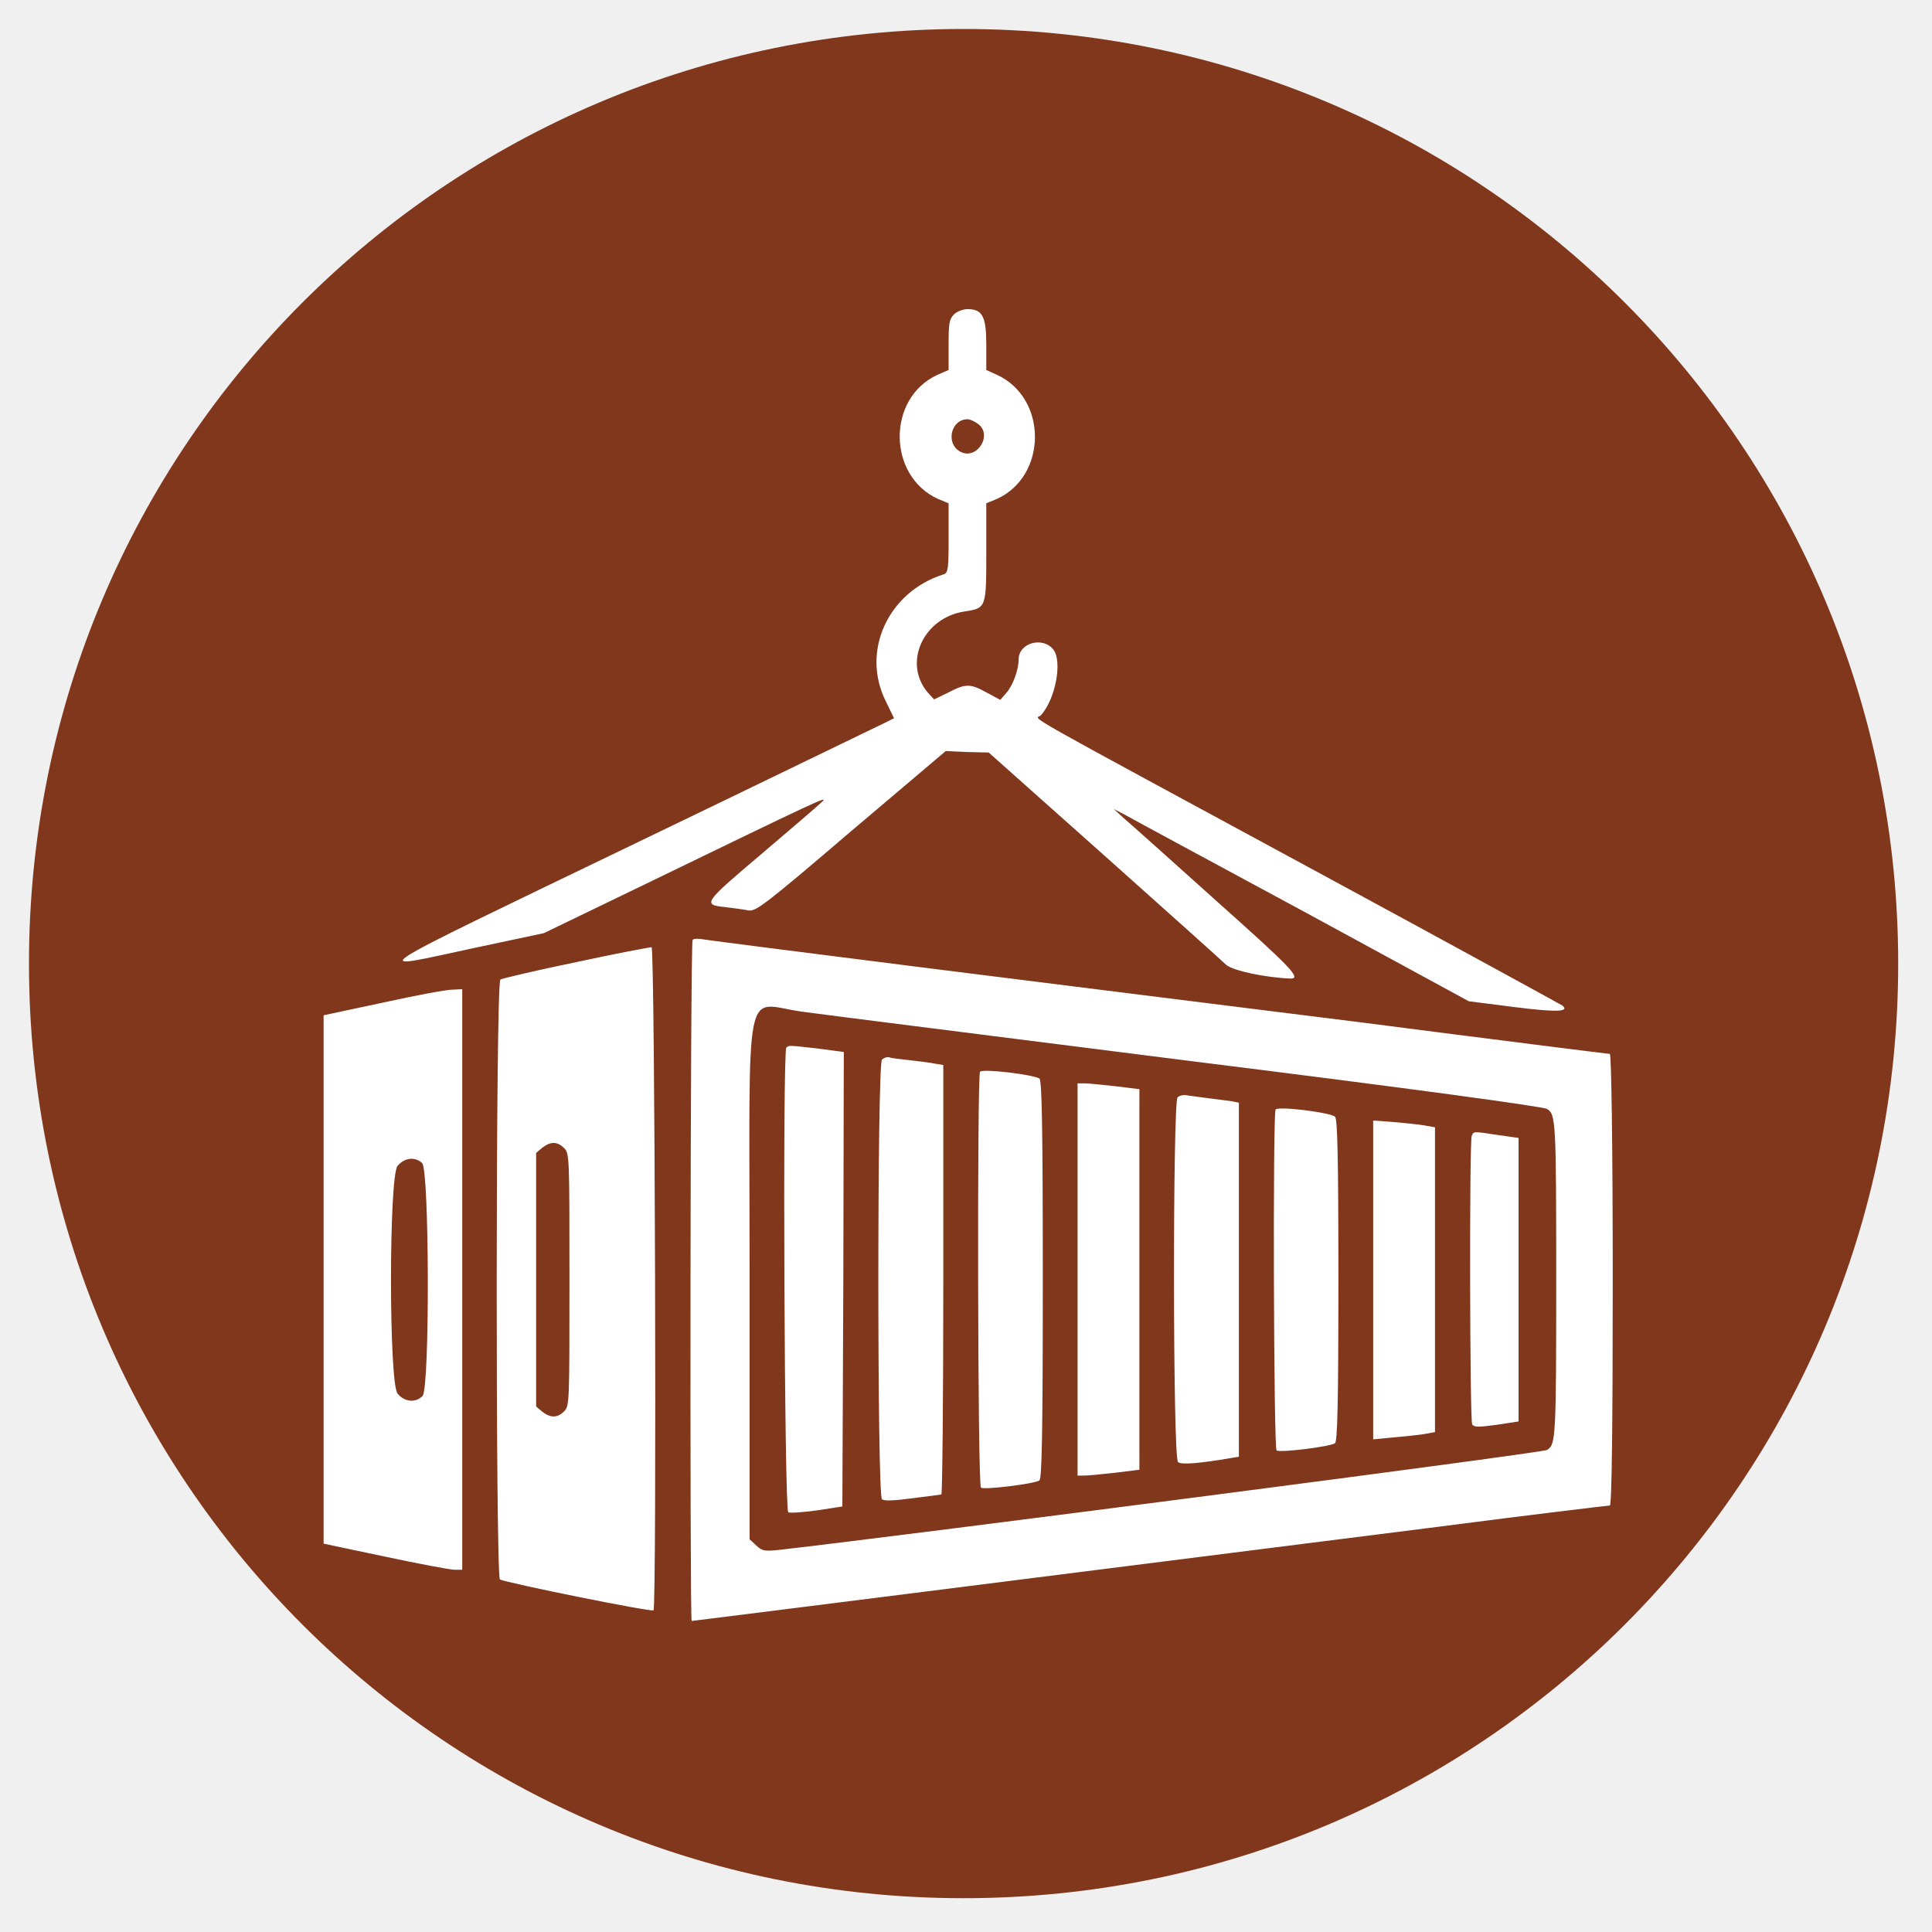
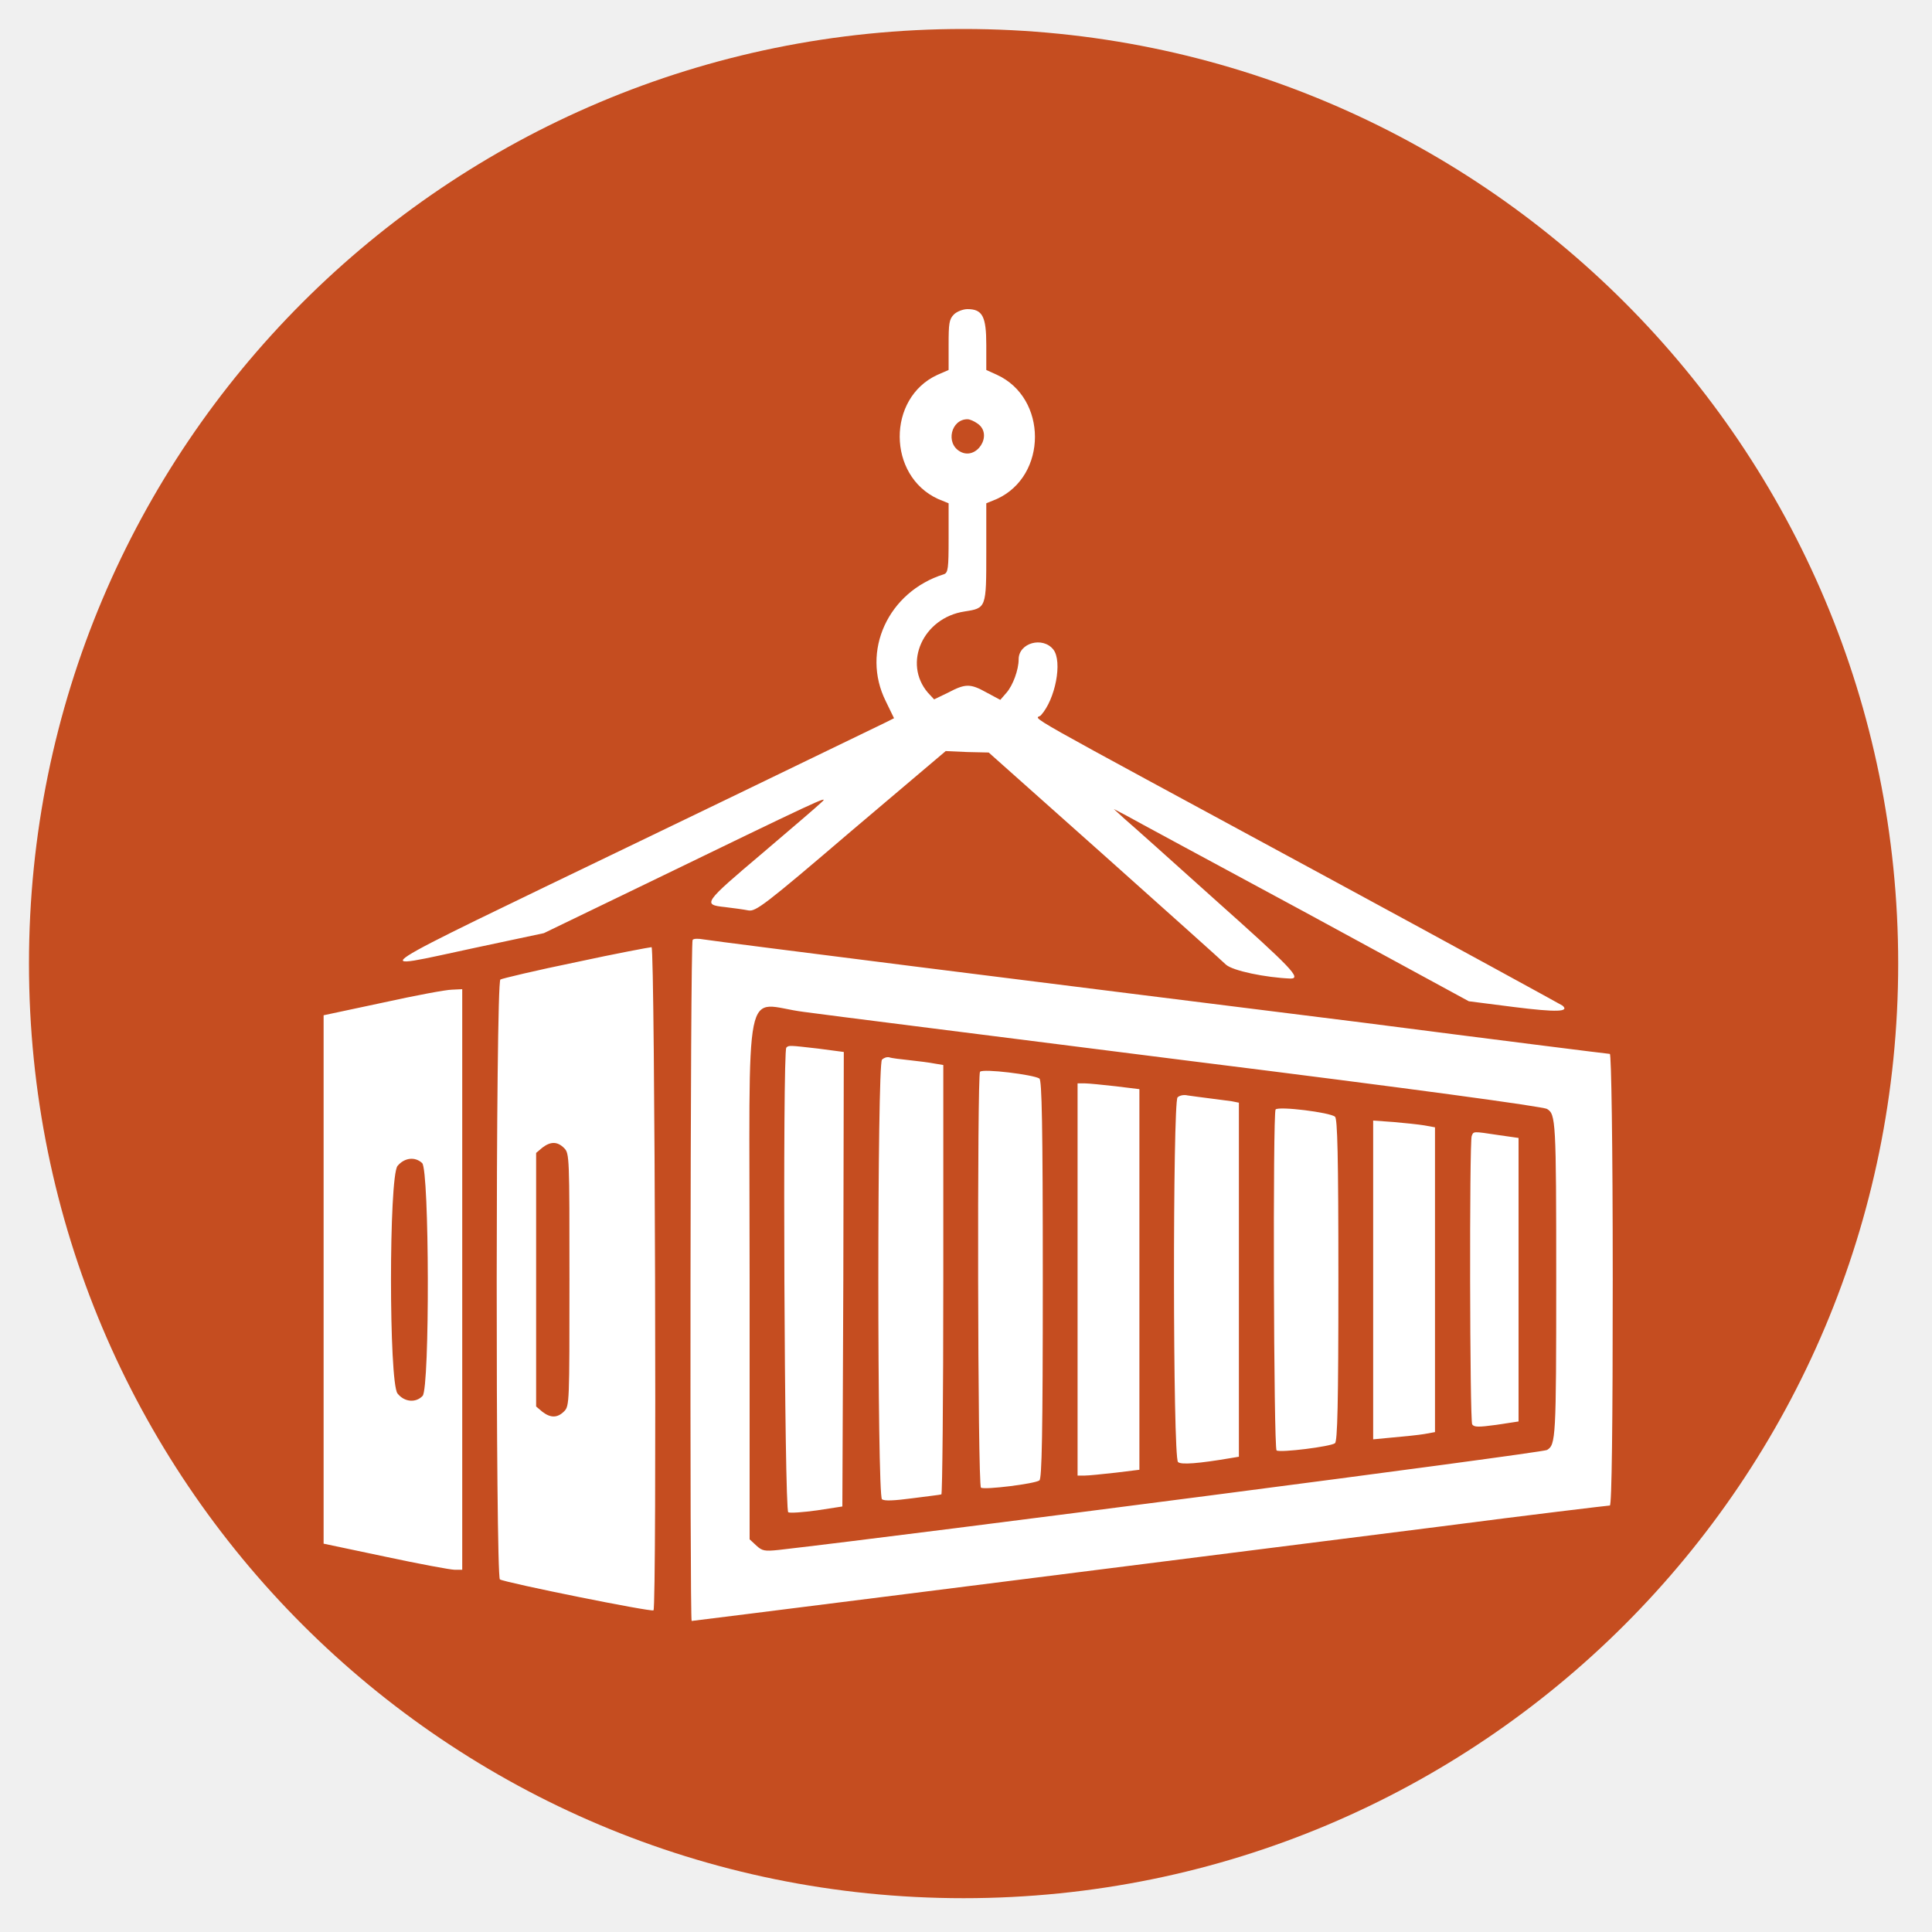
<svg xmlns="http://www.w3.org/2000/svg" version="1.2" viewBox="0 0 400 400" width="400" height="400">
  <style>
- 		.s0 { fill: #80371c } 
+ 		.s0 { fill: #c54d20 } 
		.s1 { fill: #ffffff } 
	</style>
  <path id="Background" class="s0" d="m199.5 393c-107 0-193.5-86.5-193.5-193.5 0-107 86.5-193.5 193.5-193.5 107 0 193.5 86.5 193.5 193.5 0 107-86.5 193.5-193.5 193.5z" />
  <path id="path0" fill-rule="evenodd" class="s1" d="m200.3 64c3.1 0 3.9 1.5 3.9 7.4v5.2l2.2 1c10.5 4.8 10.5 20.9 0 25.7l-2.2 0.9v10.2c0 11.5 0 11.5-4.5 12.2-8.6 1.3-12.8 10.7-7.6 16.8l1.3 1.4 2.9-1.4c3.6-1.9 4.6-1.9 8 0l2.8 1.5 1.3-1.5c1.3-1.5 2.5-4.7 2.5-6.9 0-3.4 5-4.8 7.2-2 1.9 2.5 0.4 10.3-2.6 13.6-1 1.1-7.6-2.7 59.4 33.6 26.4 14.3 48.3 26.3 48.6 26.5 1.5 1.3-1.2 1.4-10 0.3l-9.4-1.2-34.2-18.6c-18.9-10.2-35.4-19.1-36.8-19.9l-2.5-1.3 2.3 2.1c1.3 1.1 9.8 8.7 18.8 16.8 15.7 14 17.8 16.2 15.5 16.2-5.1-0.2-12-1.6-13.4-2.9-0.8-0.8-12.2-11-25.3-22.7l-23.8-21.2-4.5-0.1-4.4-0.2-19.6 16.6c-18 15.4-19.7 16.6-21.2 16.4-1-0.2-3.2-0.5-4.9-0.7-4.7-0.5-4.5-0.8 7.8-11.2 6-5.1 11.6-9.9 12.3-10.6 1.5-1.4-0.6-0.4-36.7 17.1l-20.9 10.1-14.1 3c-22.9 4.9-25.6 6.7 33.9-22 26.8-12.9 49.6-24 50.7-24.5l2-1-1.7-3.5c-5.2-10.4 0.5-22.7 12-26.3 0.9-0.3 1-1.2 1-7.5v-7.2l-2.2-0.9c-10.5-4.8-10.6-20.9-0.1-25.7l2.3-1v-5.2c0-4.4 0.1-5.3 1.1-6.3 0.6-0.6 1.9-1.1 2.8-1.1zm0 22.8c-3.4 0-4.6 5-1.5 6.7 3.4 1.9 6.9-3.5 3.6-5.8-0.7-0.5-1.6-0.9-2.1-0.9zm-54.6 107.7c1.1 0.2 20.8 2.7 43.7 5.6 23 2.9 64.6 8.1 92.6 11.6 27.9 3.6 51 6.5 51.3 6.5 0.3 0 0.6 18.2 0.6 46.7 0 30.1-0.2 46.8-0.6 46.8-0.3 0-16.3 1.9-35.5 4.4-87 11-154.3 19.5-154.6 19.5-0.4 0-0.3-140.6 0.2-141 0.2-0.3 1.2-0.3 2.3-0.1zm-10.8 1.6c0.7 0.2 1.1 136.7 0.4 137.3-0.4 0.4-30.6-5.7-31.8-6.4-0.9-0.6-0.9-123.6 0.1-124.2 0.3-0.2 7.4-1.9 15.7-3.6 8.3-1.8 15.3-3.1 15.6-3.1zm-41.3 8.8l2.1-0.1v120.2h-1.6c-0.8 0-7.3-1.2-14.3-2.7l-12.8-2.7v-109.4l12.2-2.6c6.8-1.5 13.2-2.7 14.4-2.7zm61.6 60v53.8l1.4 1.3c1.2 1.1 1.7 1.2 4.6 0.9 27.2-3.1 158.2-20.1 159.1-20.7 1.8-1.1 1.9-2.3 1.9-35.3 0-33-0.1-34.2-1.9-35.3-0.8-0.5-27.9-4.2-74.4-10-40.2-5.1-76-9.6-79.5-10.1-12.7-1.6-11.2-9-11.2 55.4zm14.2-47.8l5.3 0.7-0.1 47.1-0.2 47-5.2 0.8c-2.9 0.4-5.6 0.6-6 0.4-0.8-0.3-1.2-95.4-0.4-96.2 0.5-0.5 0.5-0.5 6.6 0.2zm14.7 1.8c0.5 0.2 2.4 0.4 4.2 0.6 1.9 0.2 4.2 0.5 5.2 0.7l1.8 0.3v44.5c0 24.4-0.2 44.4-0.4 44.4-0.3 0.1-3 0.4-6 0.8-3.8 0.5-5.8 0.6-6.3 0.2-1-0.8-1-90 0-91 0.4-0.4 1-0.6 1.5-0.5zm31.1 4.4c0.5 0.4 0.7 9.4 0.7 41.6 0 32.2-0.2 41.2-0.7 41.6-0.9 0.7-11.4 2-12.1 1.5-0.7-0.4-0.8-85.5-0.2-86.1 0.6-0.7 11.1 0.6 12.3 1.4zm7.9 1h1.5c0.8 0 3.7 0.3 6.4 0.6l4.9 0.6v78.8l-4.9 0.6c-2.7 0.3-5.6 0.6-6.4 0.6h-1.5zm22.8 2.5c0.8 0.1 2.8 0.4 4.5 0.6 1.7 0.2 3.7 0.5 4.6 0.6l1.5 0.3v73.3l-1.8 0.3c-6.5 1.1-10.2 1.4-10.8 0.8-1.1-0.8-1.1-74.5-0.1-75.5 0.4-0.4 1.3-0.6 2.1-0.4zm30.5 4.4c0.5 0.4 0.7 7.8 0.7 33.8 0 25.9-0.2 33.3-0.7 33.8-0.9 0.7-11.3 2-12.1 1.5-0.6-0.4-0.8-70-0.2-70.6 0.7-0.7 11.2 0.6 12.3 1.5zm7.9 0.8l4.2 0.3c2.3 0.2 5.2 0.5 6.4 0.7l2.2 0.4v63.1l-2.2 0.4c-1.2 0.2-4.1 0.5-6.4 0.7l-4.2 0.4zm25.9 3l4.2 0.6v58.7l-4.6 0.7c-3.7 0.5-4.6 0.5-5-0.1-0.5-0.8-0.6-58.3-0.1-59.7 0.4-1 0.2-1 5.5-0.2zm-197.9 2.6l-1.3 1.1v52.5l1.3 1.1c1.7 1.3 3.1 1.3 4.5-0.1 1.1-1.1 1.1-1.8 1.1-27.2 0-25.5 0-26.2-1.1-27.3-1.4-1.4-2.8-1.4-4.5-0.1zm-30 3.8c-1.8 2.3-1.8 44.8 0 47.1 1.4 1.8 3.8 2 5.2 0.5 1.5-1.7 1.4-46.8-0.1-48.2-1.5-1.4-3.7-1.1-5.1 0.6z" />
</svg>
